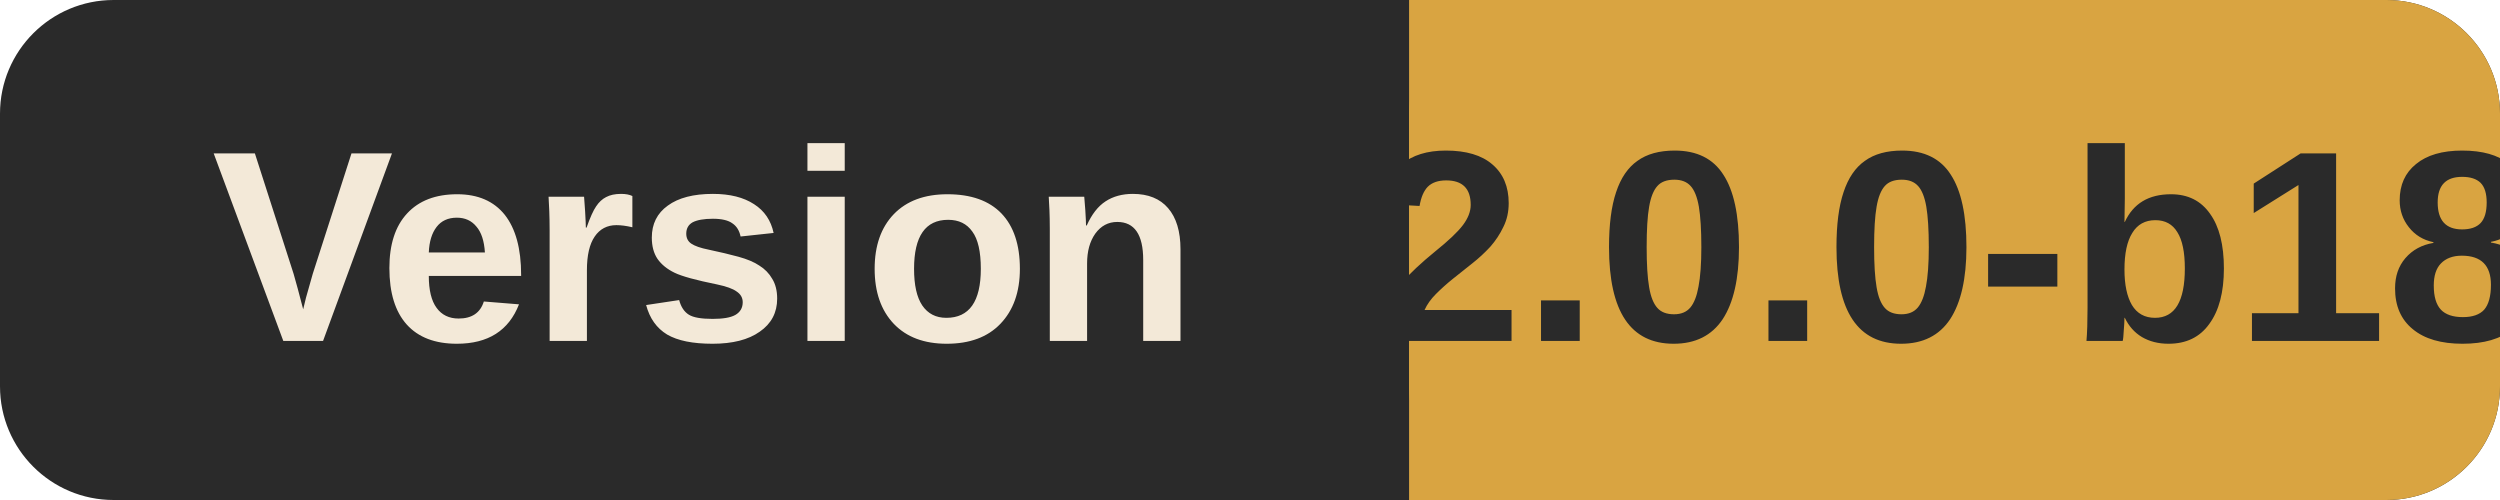
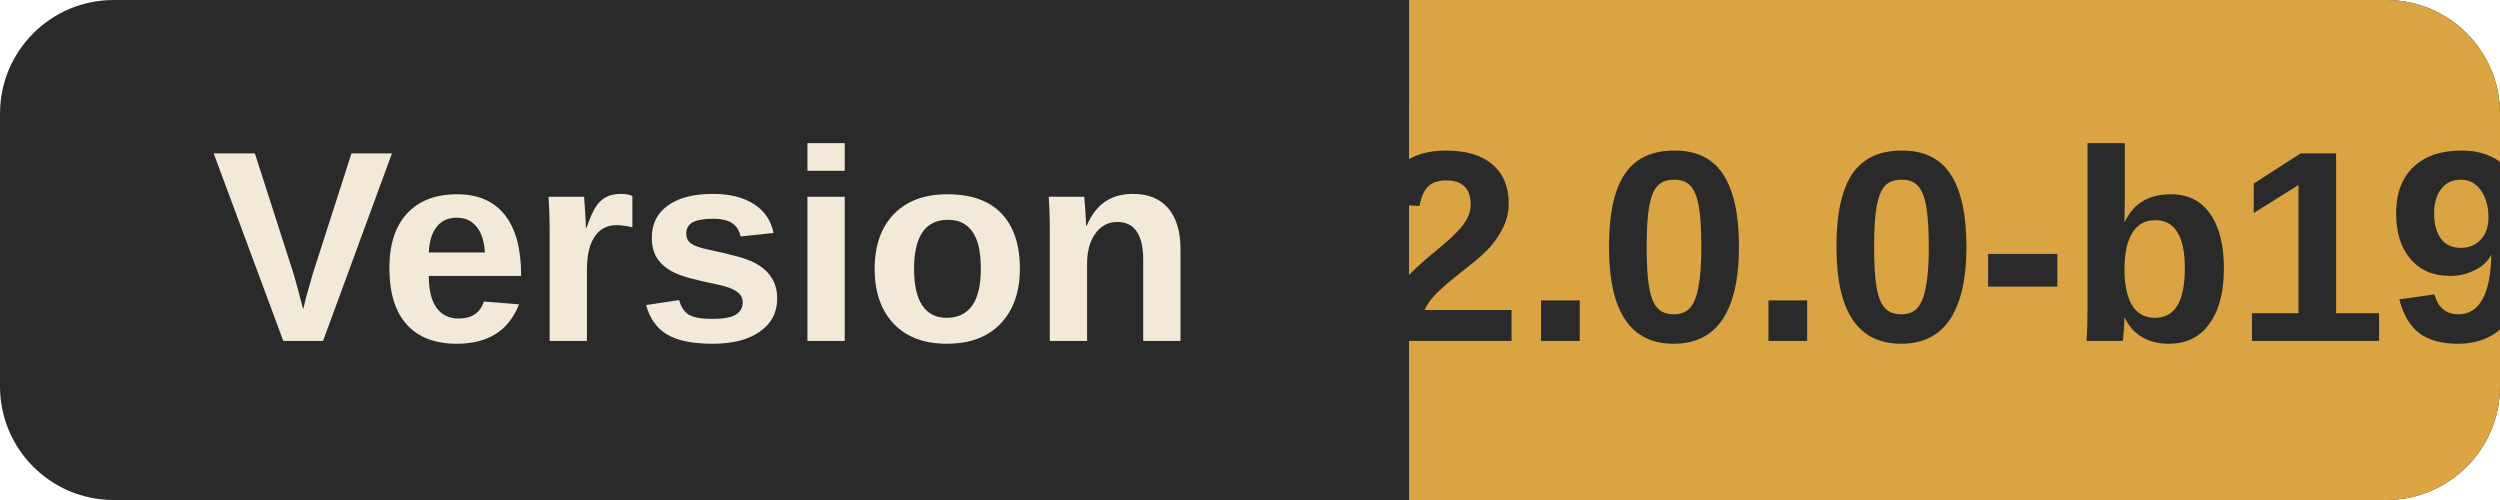
- <svg xmlns="http://www.w3.org/2000/svg" width="110" height="22" viewBox="0 0 110 22" role="img" aria-label="Version: 2.0.0-b18">
+ <svg xmlns="http://www.w3.org/2000/svg" width="110" height="22" viewBox="0 0 110 22" role="img" aria-label="Version: 2.0.0-b19">
  <rect width="110" height="22" rx="5" fill="#2a2a2a" />
  <rect x="62" width="48" height="22" rx="5" fill="#d9a441" />
  <rect x="62" width="6" height="22" fill="#d9a441" />
  <text x="31.0" y="15" font-family="Segoe UI, Helvetica Neue, Arial, sans-serif" font-size="12" font-weight="600" fill="#f3e9d8" text-anchor="middle">Version</text>
-   <text x="86.0" y="15" font-family="Segoe UI, Helvetica Neue, Arial, sans-serif" font-size="12" font-weight="600" fill="#2a2a2a" text-anchor="middle">2.0.0-b18</text>
+   <text x="86.0" y="15" font-family="Segoe UI, Helvetica Neue, Arial, sans-serif" font-size="12" font-weight="600" fill="#2a2a2a" text-anchor="middle">2.0.0-b19</text>
</svg>
